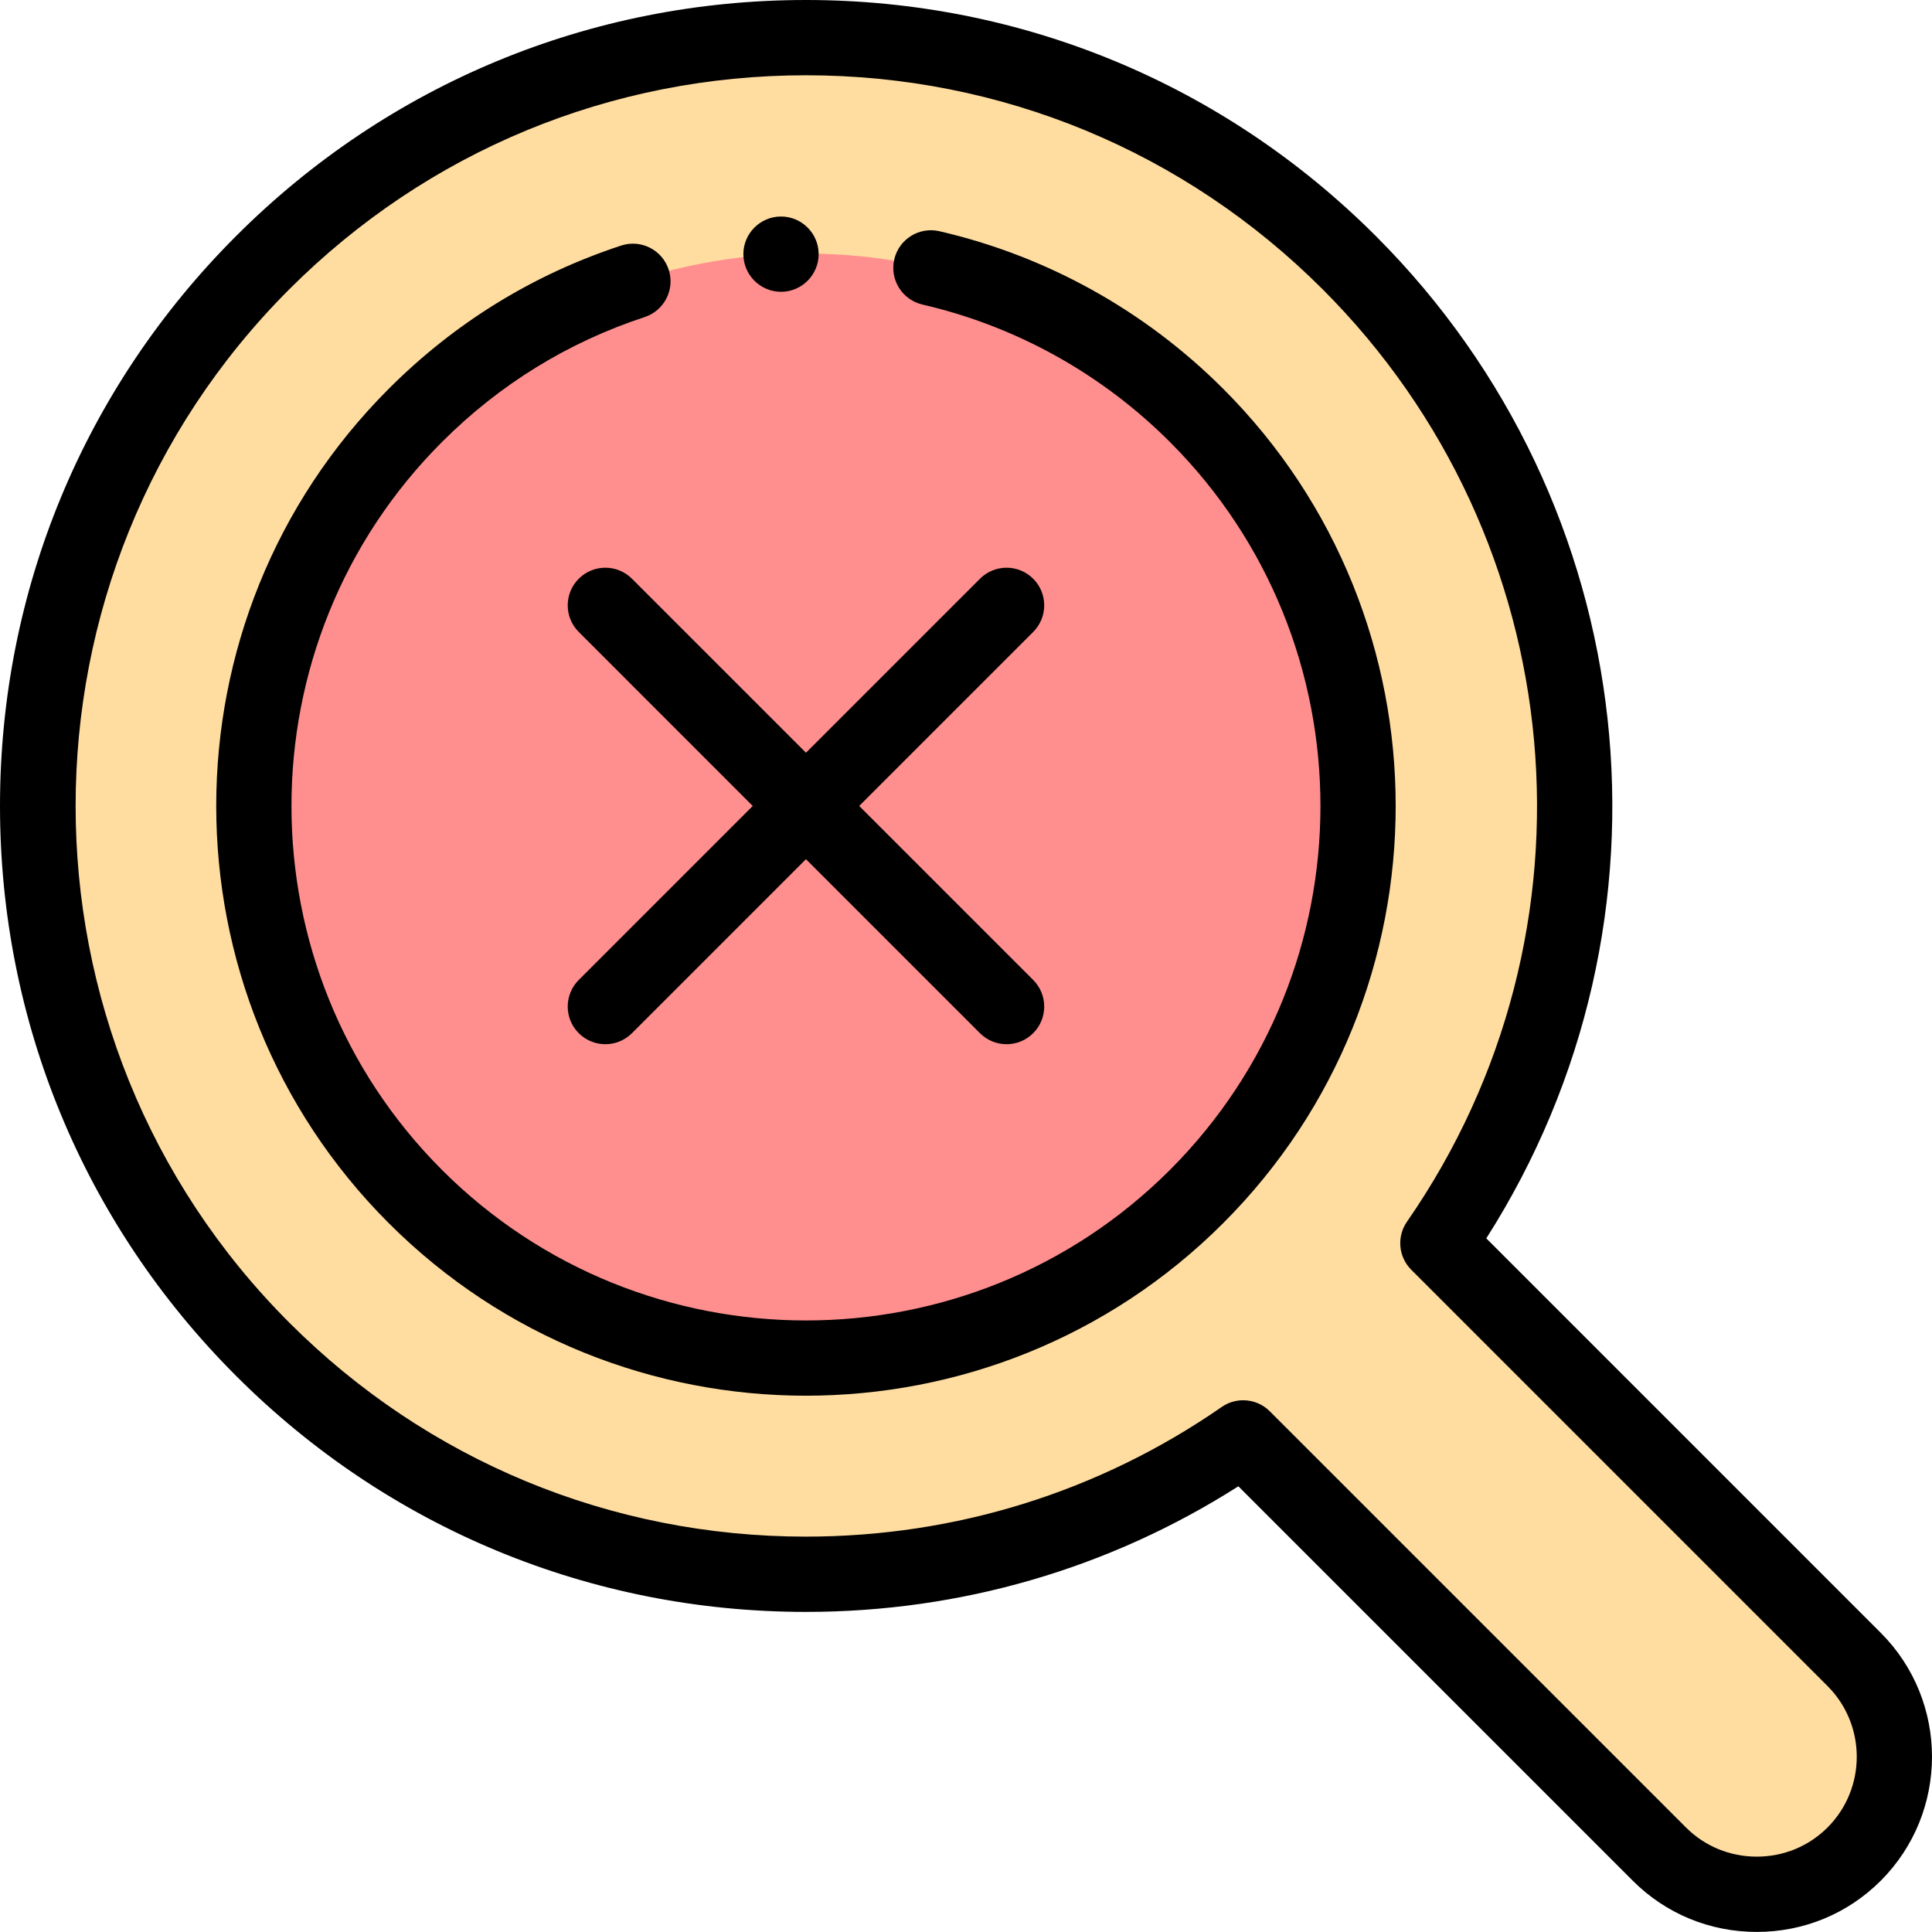
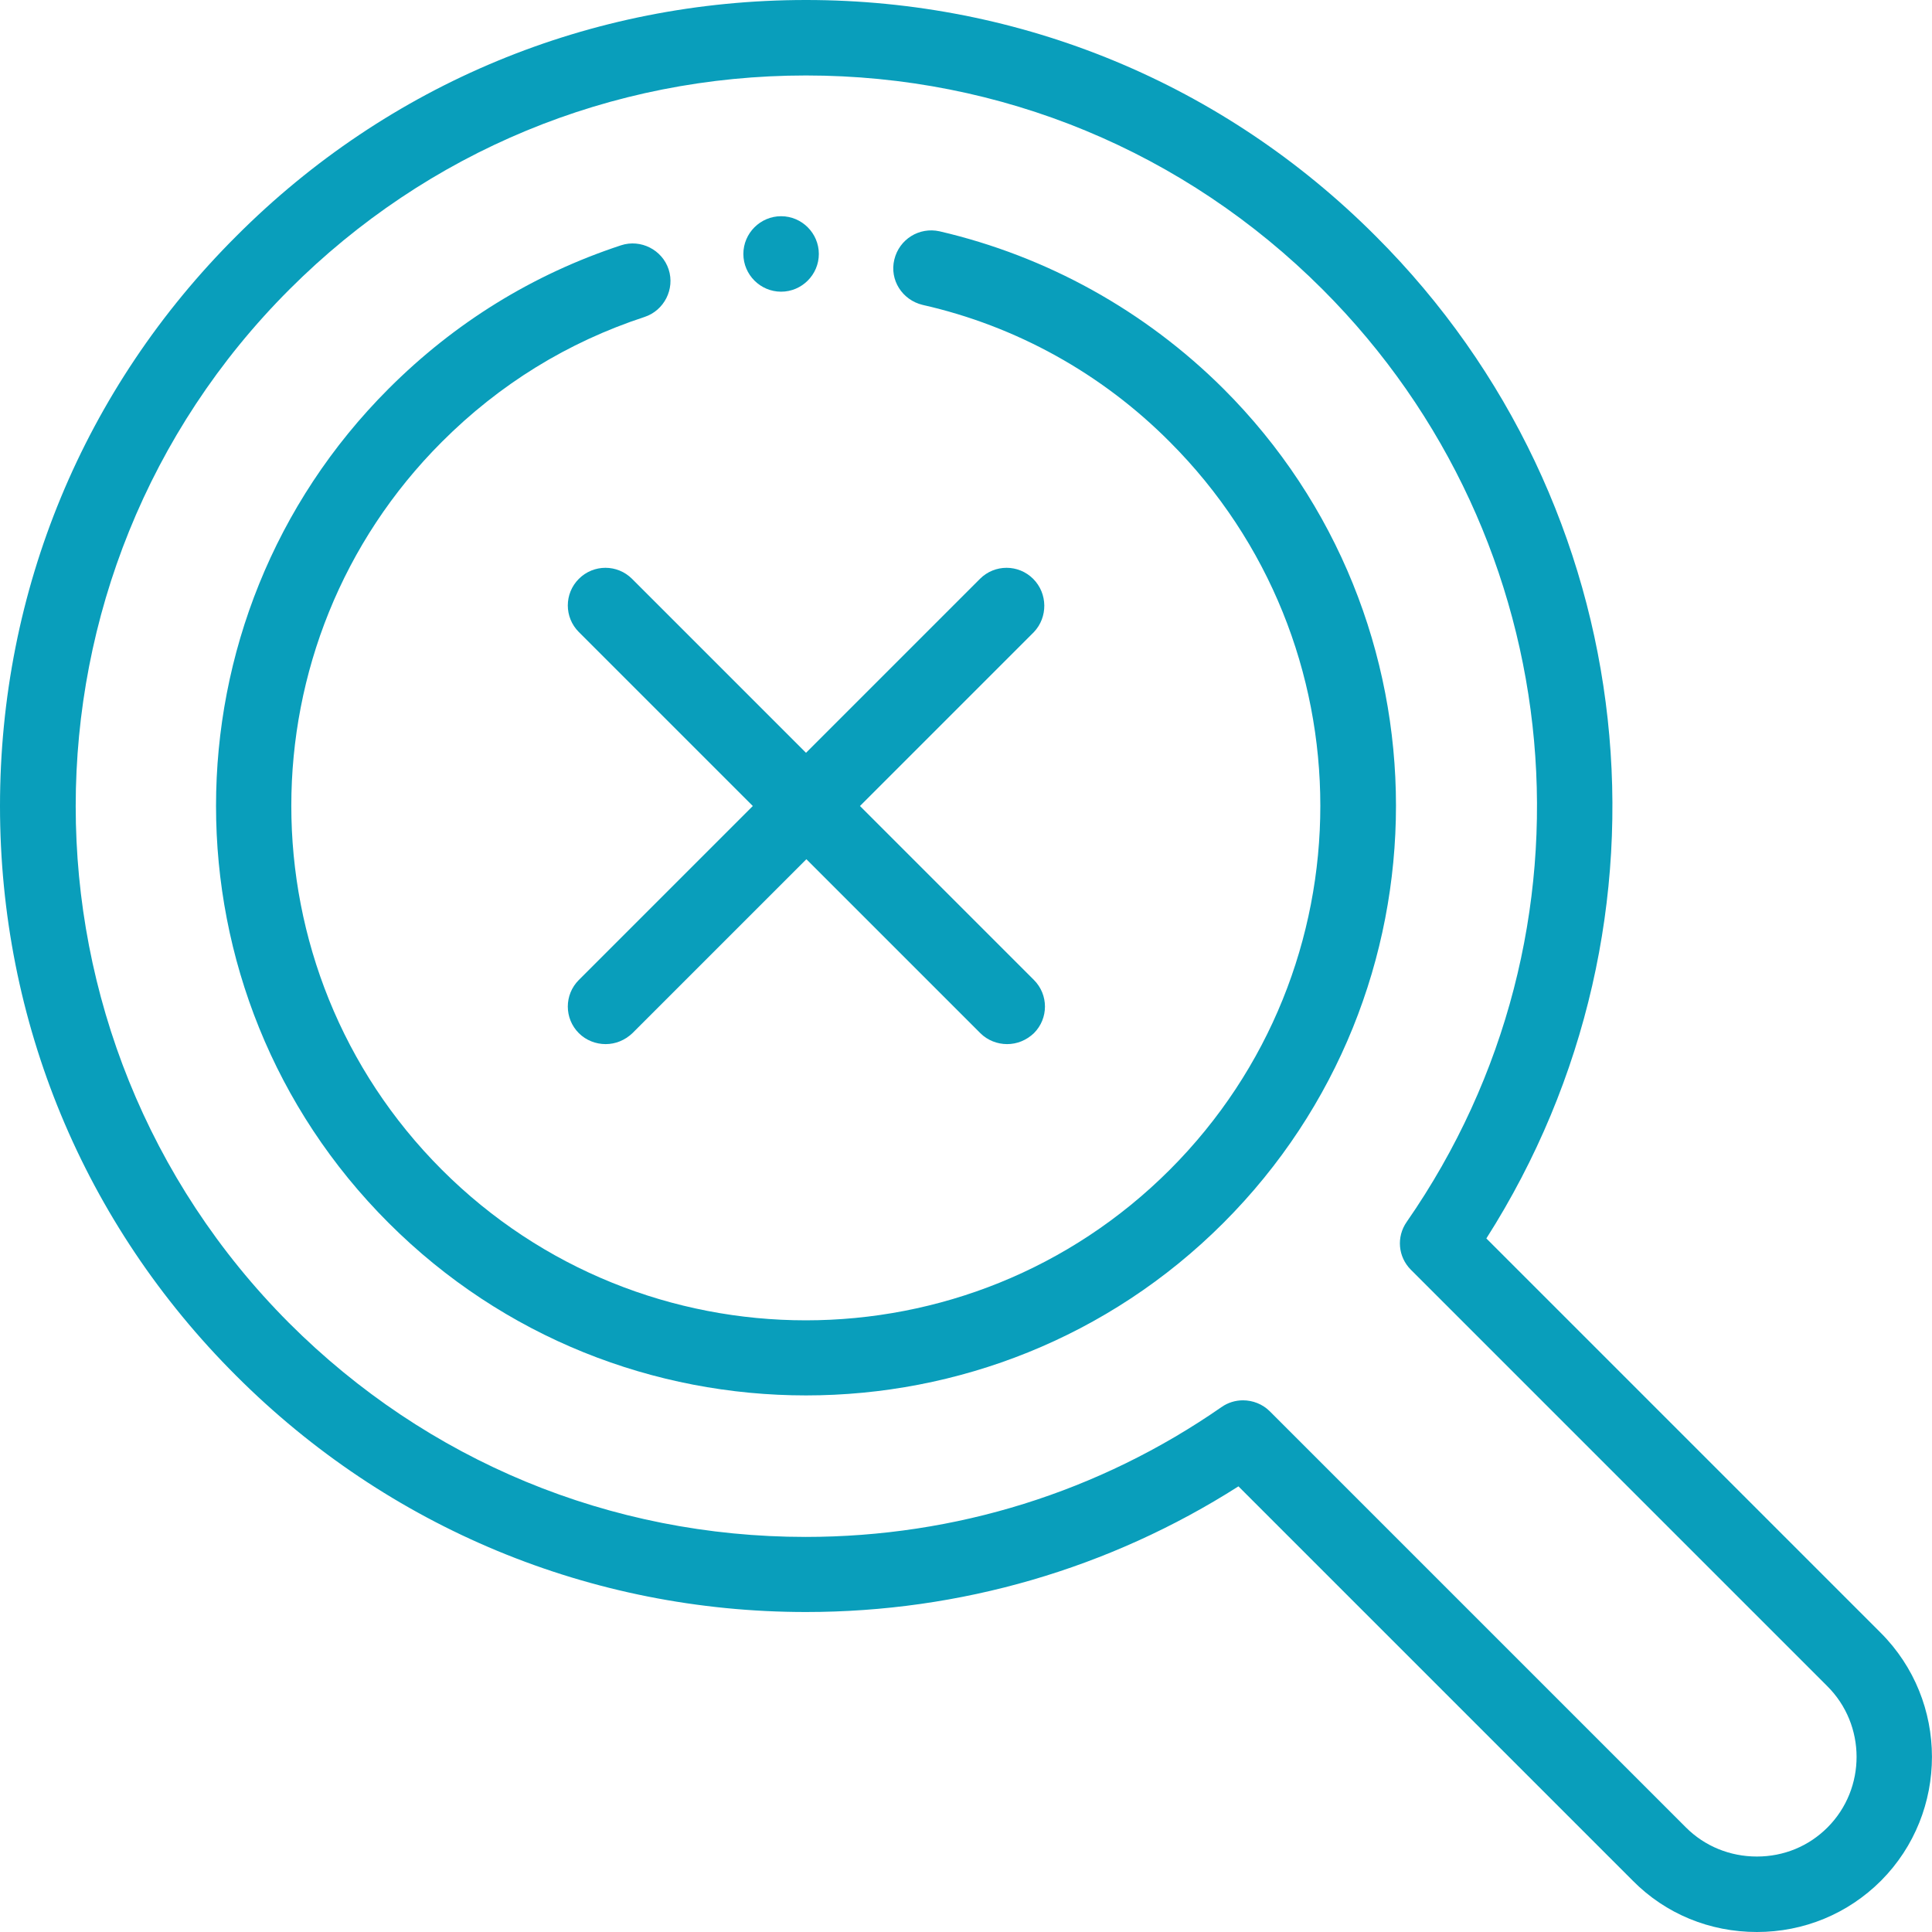
- <svg xmlns="http://www.w3.org/2000/svg" height="512pt" viewBox="0 0 512 512" width="512pt">
-   <g fill-rule="evenodd">
-     <path d="m491.363 439.762-110.309-110.305c55.043-79.363 47.215-189.137-23.492-259.844-79.516-79.52-208.438-79.52-287.953 0-79.516 79.516-79.516 208.434 0 287.953 70.711 70.707 180.48 78.535 259.844 23.488l110.305 110.309c14.191 14.188 37.414 14.188 51.602 0 14.191-14.191 14.191-37.414.004-51.602zm0 0" fill="#ffdda0" />
-     <path d="m317.094 110.082c-57.168-57.168-149.852-57.168-207.016 0-57.168 57.164-57.168 149.848 0 207.016 57.164 57.164 149.848 57.164 207.016 0 57.164-57.168 57.164-149.852 0-207.016zm0 0" fill="#ff8f8e" />
-     <path d="m248.953 61.273c-5.367-1.238-10.723 2.102-11.965 7.469-1.242 5.367 2.105 10.727 7.473 11.969 24.812 5.734 47.492 18.332 65.582 36.422 53.184 53.184 53.184 139.727 0 192.91-53.184 53.188-139.727 53.188-192.91 0-53.188-53.184-53.188-139.727 0-192.91 15.27-15.27 33.34-26.406 53.711-33.109 5.23-1.719 8.078-7.355 6.359-12.59-1.723-5.234-7.363-8.082-12.594-6.359-23.367 7.684-44.086 20.453-61.582 37.953-60.965 60.965-60.965 160.16 0 221.125 30.48 30.48 70.52 45.723 110.562 45.723 40.039-.004 80.078-15.242 110.562-45.723 60.961-60.965 60.961-160.16 0-221.125-20.738-20.734-46.738-35.176-75.199-41.754zm0 0" />
-     <path d="m498.414 432.707-104.531-104.531c53.602-84.055 41.863-194.484-29.266-265.617-40.34-40.34-93.977-62.559-151.027-62.559-57.055 0-110.691 22.219-151.031 62.559-40.344 40.34-62.559 93.977-62.559 151.031 0 57.051 22.215 110.688 62.559 151.027 40.34 40.34 93.973 62.555 151.023 62.555 40.945 0 80.387-11.484 114.594-33.289l104.531 104.531c8.746 8.75 20.414 13.566 32.855 13.566 12.438 0 24.105-4.816 32.855-13.566 18.109-18.117 18.109-47.59-.004-65.707zm-14.105 51.602c-4.98 4.977-11.637 7.719-18.746 7.719-7.113 0-13.77-2.742-18.75-7.719l-110.305-110.305c-1.93-1.934-4.484-2.922-7.055-2.922-1.977 0-3.961.582-5.684 1.777-32.41 22.48-70.516 34.363-110.188 34.363-51.723 0-100.348-20.141-136.918-56.711-75.5-75.5-75.5-198.348 0-273.848 36.574-36.574 85.199-56.715 136.926-56.715 51.723 0 100.348 20.141 136.922 56.715 66.281 66.285 75.684 170.207 22.348 247.105-2.75 3.965-2.27 9.324 1.145 12.738l110.305 110.305c10.336 10.336 10.336 27.156 0 37.496zm0 0" />
-     <path d="m273.805 153.371c-3.895-3.895-10.207-3.895-14.105 0l-46.109 46.109-46.113-46.109c-3.895-3.895-10.211-3.895-14.105 0-3.895 3.895-3.895 10.211 0 14.105l46.109 46.113-46.109 46.109c-3.895 3.895-3.895 10.211 0 14.105 1.945 1.949 4.5 2.922 7.051 2.922 2.555 0 5.105-.973 7.055-2.922l46.109-46.109 46.109 46.109c1.949 1.949 4.504 2.922 7.055 2.922 2.555 0 5.105-.973 7.055-2.922 3.895-3.895 3.895-10.211 0-14.105l-46.113-46.109 46.113-46.113c3.895-3.895 3.895-10.211 0-14.105zm0 0" />
-     <path d="m206.977 77.328c5.492 0 9.973-4.48 9.973-9.977 0-5.492-4.48-9.973-9.973-9.973-5.496 0-9.977 4.48-9.977 9.973 0 5.496 4.48 9.977 9.977 9.977zm0 0" />
+ <svg xmlns="http://www.w3.org/2000/svg" version="1.1" id="Слой_1" x="0px" y="0px" viewBox="0 0 512 512" style="enable-background:new 0 0 512 512;" xml:space="preserve">
+   <style type="text/css">
+ 	.st0{fill:#099EBB;}
+ </style>
+   <g>
+     <path class="st0" d="M249,61.3c-5.4-1.2-10.7,2.1-12,7.5s2.1,10.7,7.5,12C269.3,86.4,292,99,310,117.1   c53.2,53.2,53.2,139.7,0,192.9c-53.2,53.2-139.7,53.2-192.9,0c-53.2-53.2-53.2-139.7,0-192.9c15.3-15.3,33.3-26.4,53.7-33.1   c5.2-1.7,8.1-7.4,6.4-12.6c-1.7-5.2-7.4-8.1-12.6-6.4c-23.4,7.7-44.1,20.5-61.6,38c-61,61-61,160.2,0,221.1   c30.5,30.5,70.5,45.7,110.6,45.7c40,0,80.1-15.2,110.6-45.7c61-61,61-160.2,0-221.1C303.4,82.3,277.4,67.9,249,61.3z" />
+     <path class="st0" d="M498.4,432.7L393.9,328.2c53.6-84.1,41.9-194.5-29.3-265.6C324.3,22.2,270.6,0,213.6,0   c-57.1,0-110.7,22.2-151,62.6C22.2,102.9,0,156.5,0,213.6c0,57.1,22.2,110.7,62.6,151c40.3,40.3,94,62.6,151,62.6   c40.9,0,80.4-11.5,114.6-33.3l104.5,104.5c8.7,8.8,20.4,13.6,32.9,13.6c12.4,0,24.1-4.8,32.9-13.6   C516.5,480.3,516.5,450.8,498.4,432.7z M484.3,484.3c-5,5-11.6,7.7-18.7,7.7c-7.1,0-13.8-2.7-18.8-7.7L336.5,374   c-1.9-1.9-4.5-2.9-7.1-2.9c-2,0-4,0.6-5.7,1.8c-32.4,22.5-70.5,34.4-110.2,34.4c-51.7,0-100.3-20.1-136.9-56.7   C1.2,275,1.2,152.2,76.7,76.7c36.6-36.6,85.2-56.7,136.9-56.7c51.7,0,100.3,20.1,136.9,56.7c66.3,66.3,75.7,170.2,22.3,247.1   c-2.8,4-2.3,9.3,1.1,12.7l110.3,110.3C494.6,457.1,494.6,474,484.3,484.3z" />
+     <path class="st0" d="M273.8,153.4c-3.9-3.9-10.2-3.9-14.1,0l-46.1,46.1l-46.1-46.1c-3.9-3.9-10.2-3.9-14.1,0s-3.9,10.2,0,14.1   l46.1,46.1l-46.1,46.1c-3.9,3.9-3.9,10.2,0,14.1c1.9,1.9,4.5,2.9,7.1,2.9c2.6,0,5.1-1,7.1-2.9l46.1-46.1l46.1,46.1   c1.9,1.9,4.5,2.9,7.1,2.9c2.6,0,5.1-1,7.1-2.9c3.9-3.9,3.9-10.2,0-14.1l-46.1-46.1l46.1-46.1C277.7,163.6,277.7,157.3,273.8,153.4z   " />
+     <path class="st0" d="M207,77.3c5.5,0,10-4.5,10-10c0-5.5-4.5-10-10-10c-5.5,0-10,4.5-10,10C197,72.8,201.5,77.3,207,77.3z" />
  </g>
</svg>
